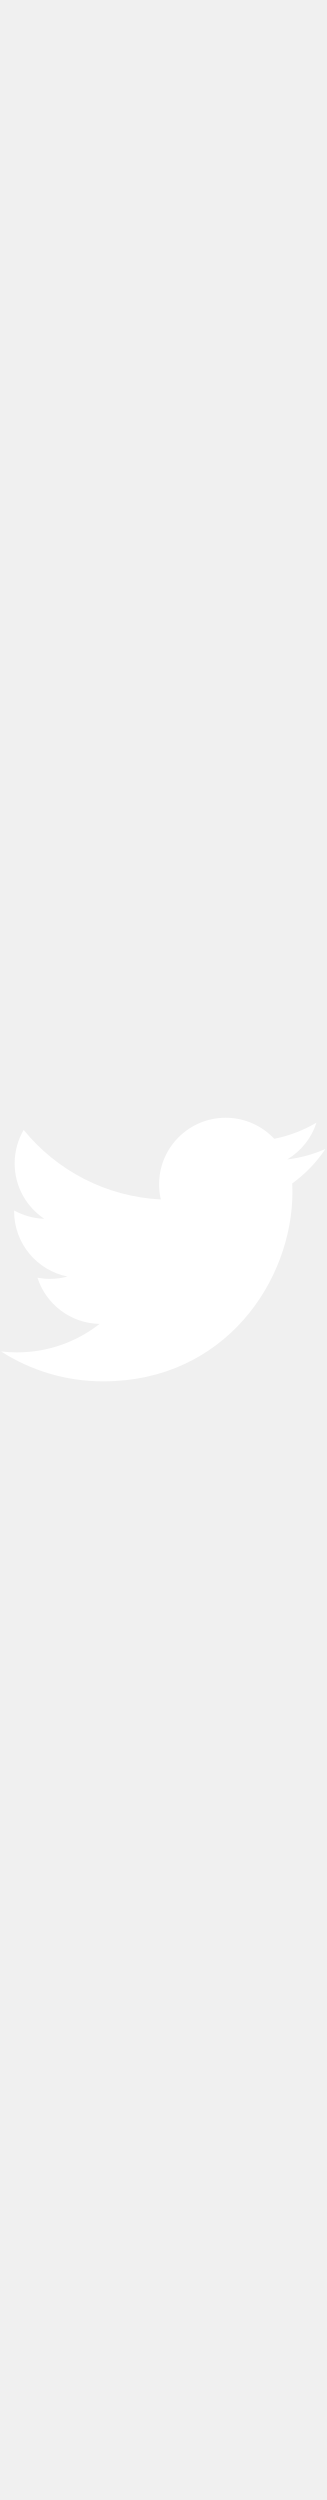
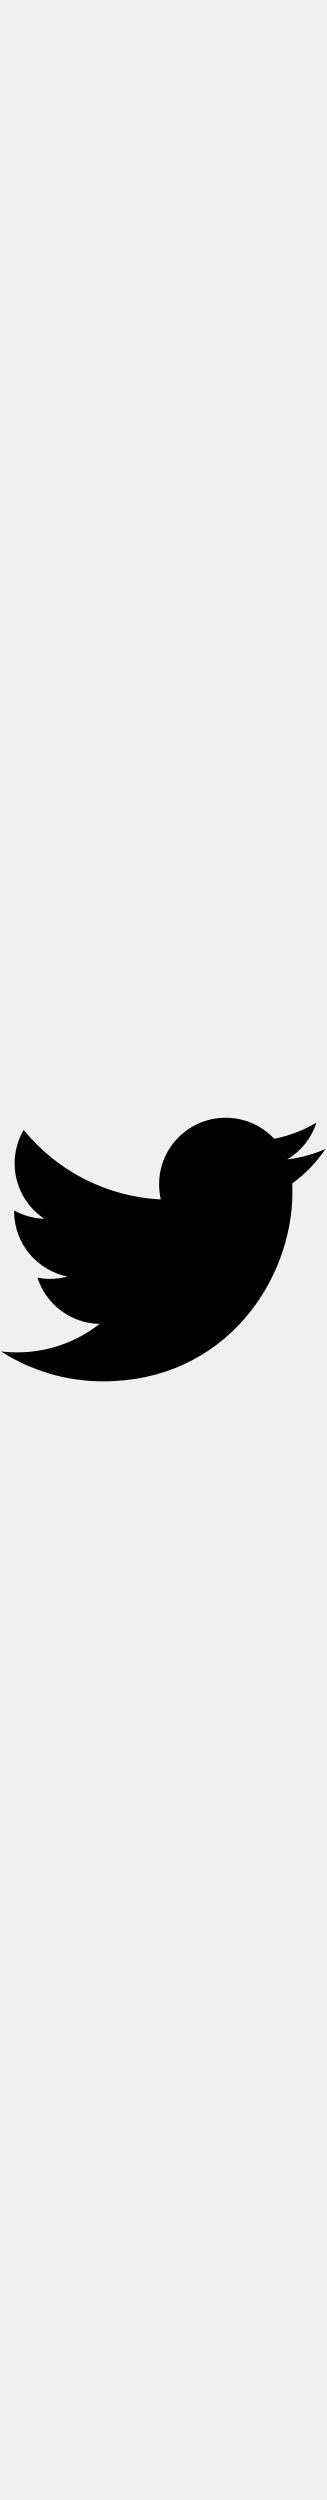
<svg xmlns="http://www.w3.org/2000/svg" width="32" height="245" viewBox="0 0 300 245" fill="none">
-   <path d="M94.719 243.187C207.179 243.187 268.675 150.019 268.675 69.231C268.675 66.585 268.621 63.95 268.502 61.328C280.44 52.697 290.817 41.928 299 29.668C288.045 34.537 276.256 37.815 263.889 39.293C276.513 31.724 286.204 19.75 290.775 5.476C278.962 12.479 265.88 17.569 251.951 20.317C240.794 8.432 224.911 1 207.322 1C173.559 1 146.178 28.381 146.178 62.132C146.178 66.93 146.715 71.597 147.764 76.073C96.948 73.516 51.89 49.187 21.738 12.193C16.487 21.228 13.46 31.724 13.46 42.923C13.46 64.135 24.253 82.861 40.667 93.816C30.637 93.506 21.214 90.752 12.977 86.169C12.968 86.426 12.968 86.676 12.968 86.95C12.968 116.56 34.043 141.282 62.019 146.884C56.882 148.285 51.476 149.036 45.897 149.036C41.964 149.036 38.131 148.649 34.406 147.933C42.19 172.227 64.761 189.904 91.521 190.399C70.596 206.801 44.234 216.569 15.584 216.569C10.655 216.569 5.786 216.289 1 215.723C28.059 233.067 60.189 243.187 94.722 243.187" fill="white" />
+   <path d="M94.719 243.187C207.179 243.187 268.675 150.019 268.675 69.231C268.675 66.585 268.621 63.95 268.502 61.328C280.44 52.697 290.817 41.928 299 29.668C288.045 34.537 276.256 37.815 263.889 39.293C276.513 31.724 286.204 19.75 290.775 5.476C278.962 12.479 265.88 17.569 251.951 20.317C240.794 8.432 224.911 1 207.322 1C173.559 1 146.178 28.381 146.178 62.132C146.178 66.93 146.715 71.597 147.764 76.073C96.948 73.516 51.89 49.187 21.738 12.193C16.487 21.228 13.46 31.724 13.46 42.923C13.46 64.135 24.253 82.861 40.667 93.816C30.637 93.506 21.214 90.752 12.977 86.169C12.968 86.426 12.968 86.676 12.968 86.95C12.968 116.56 34.043 141.282 62.019 146.884C56.882 148.285 51.476 149.036 45.897 149.036C41.964 149.036 38.131 148.649 34.406 147.933C42.19 172.227 64.761 189.904 91.521 190.399C70.596 206.801 44.234 216.569 15.584 216.569C10.655 216.569 5.786 216.289 1 215.723C28.059 233.067 60.189 243.187 94.722 243.187" fill="currentColor" />
</svg>
